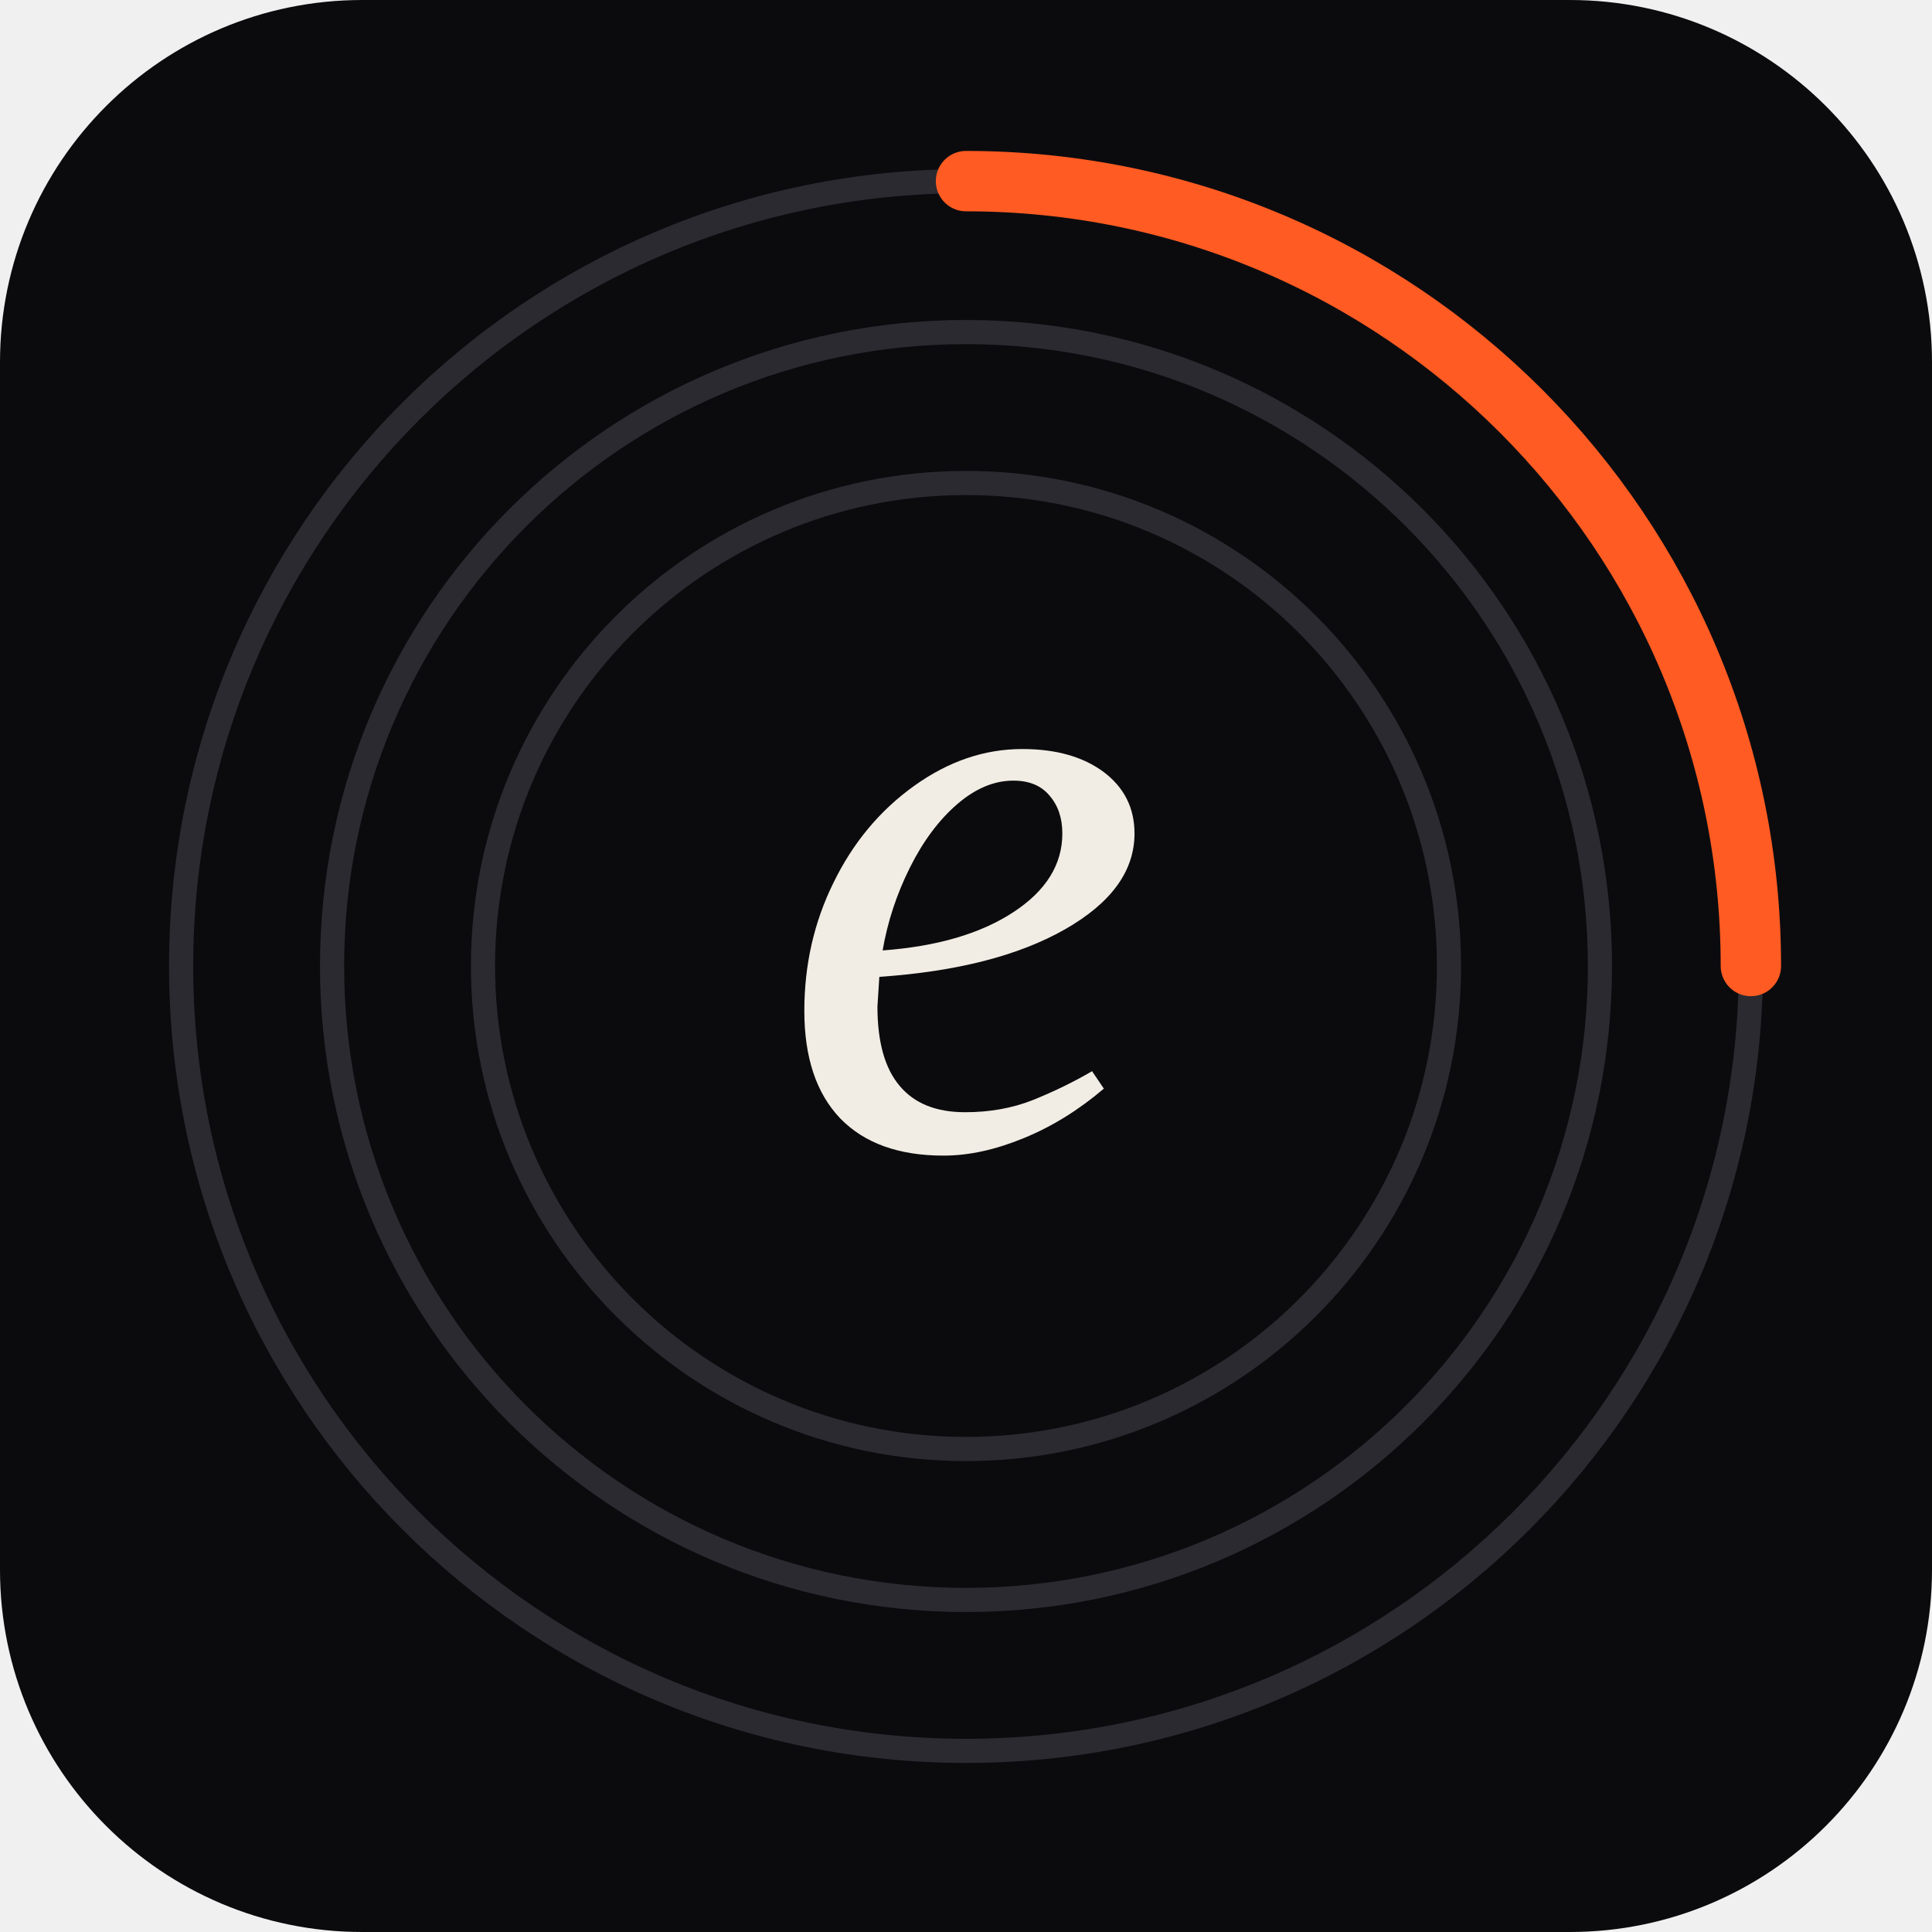
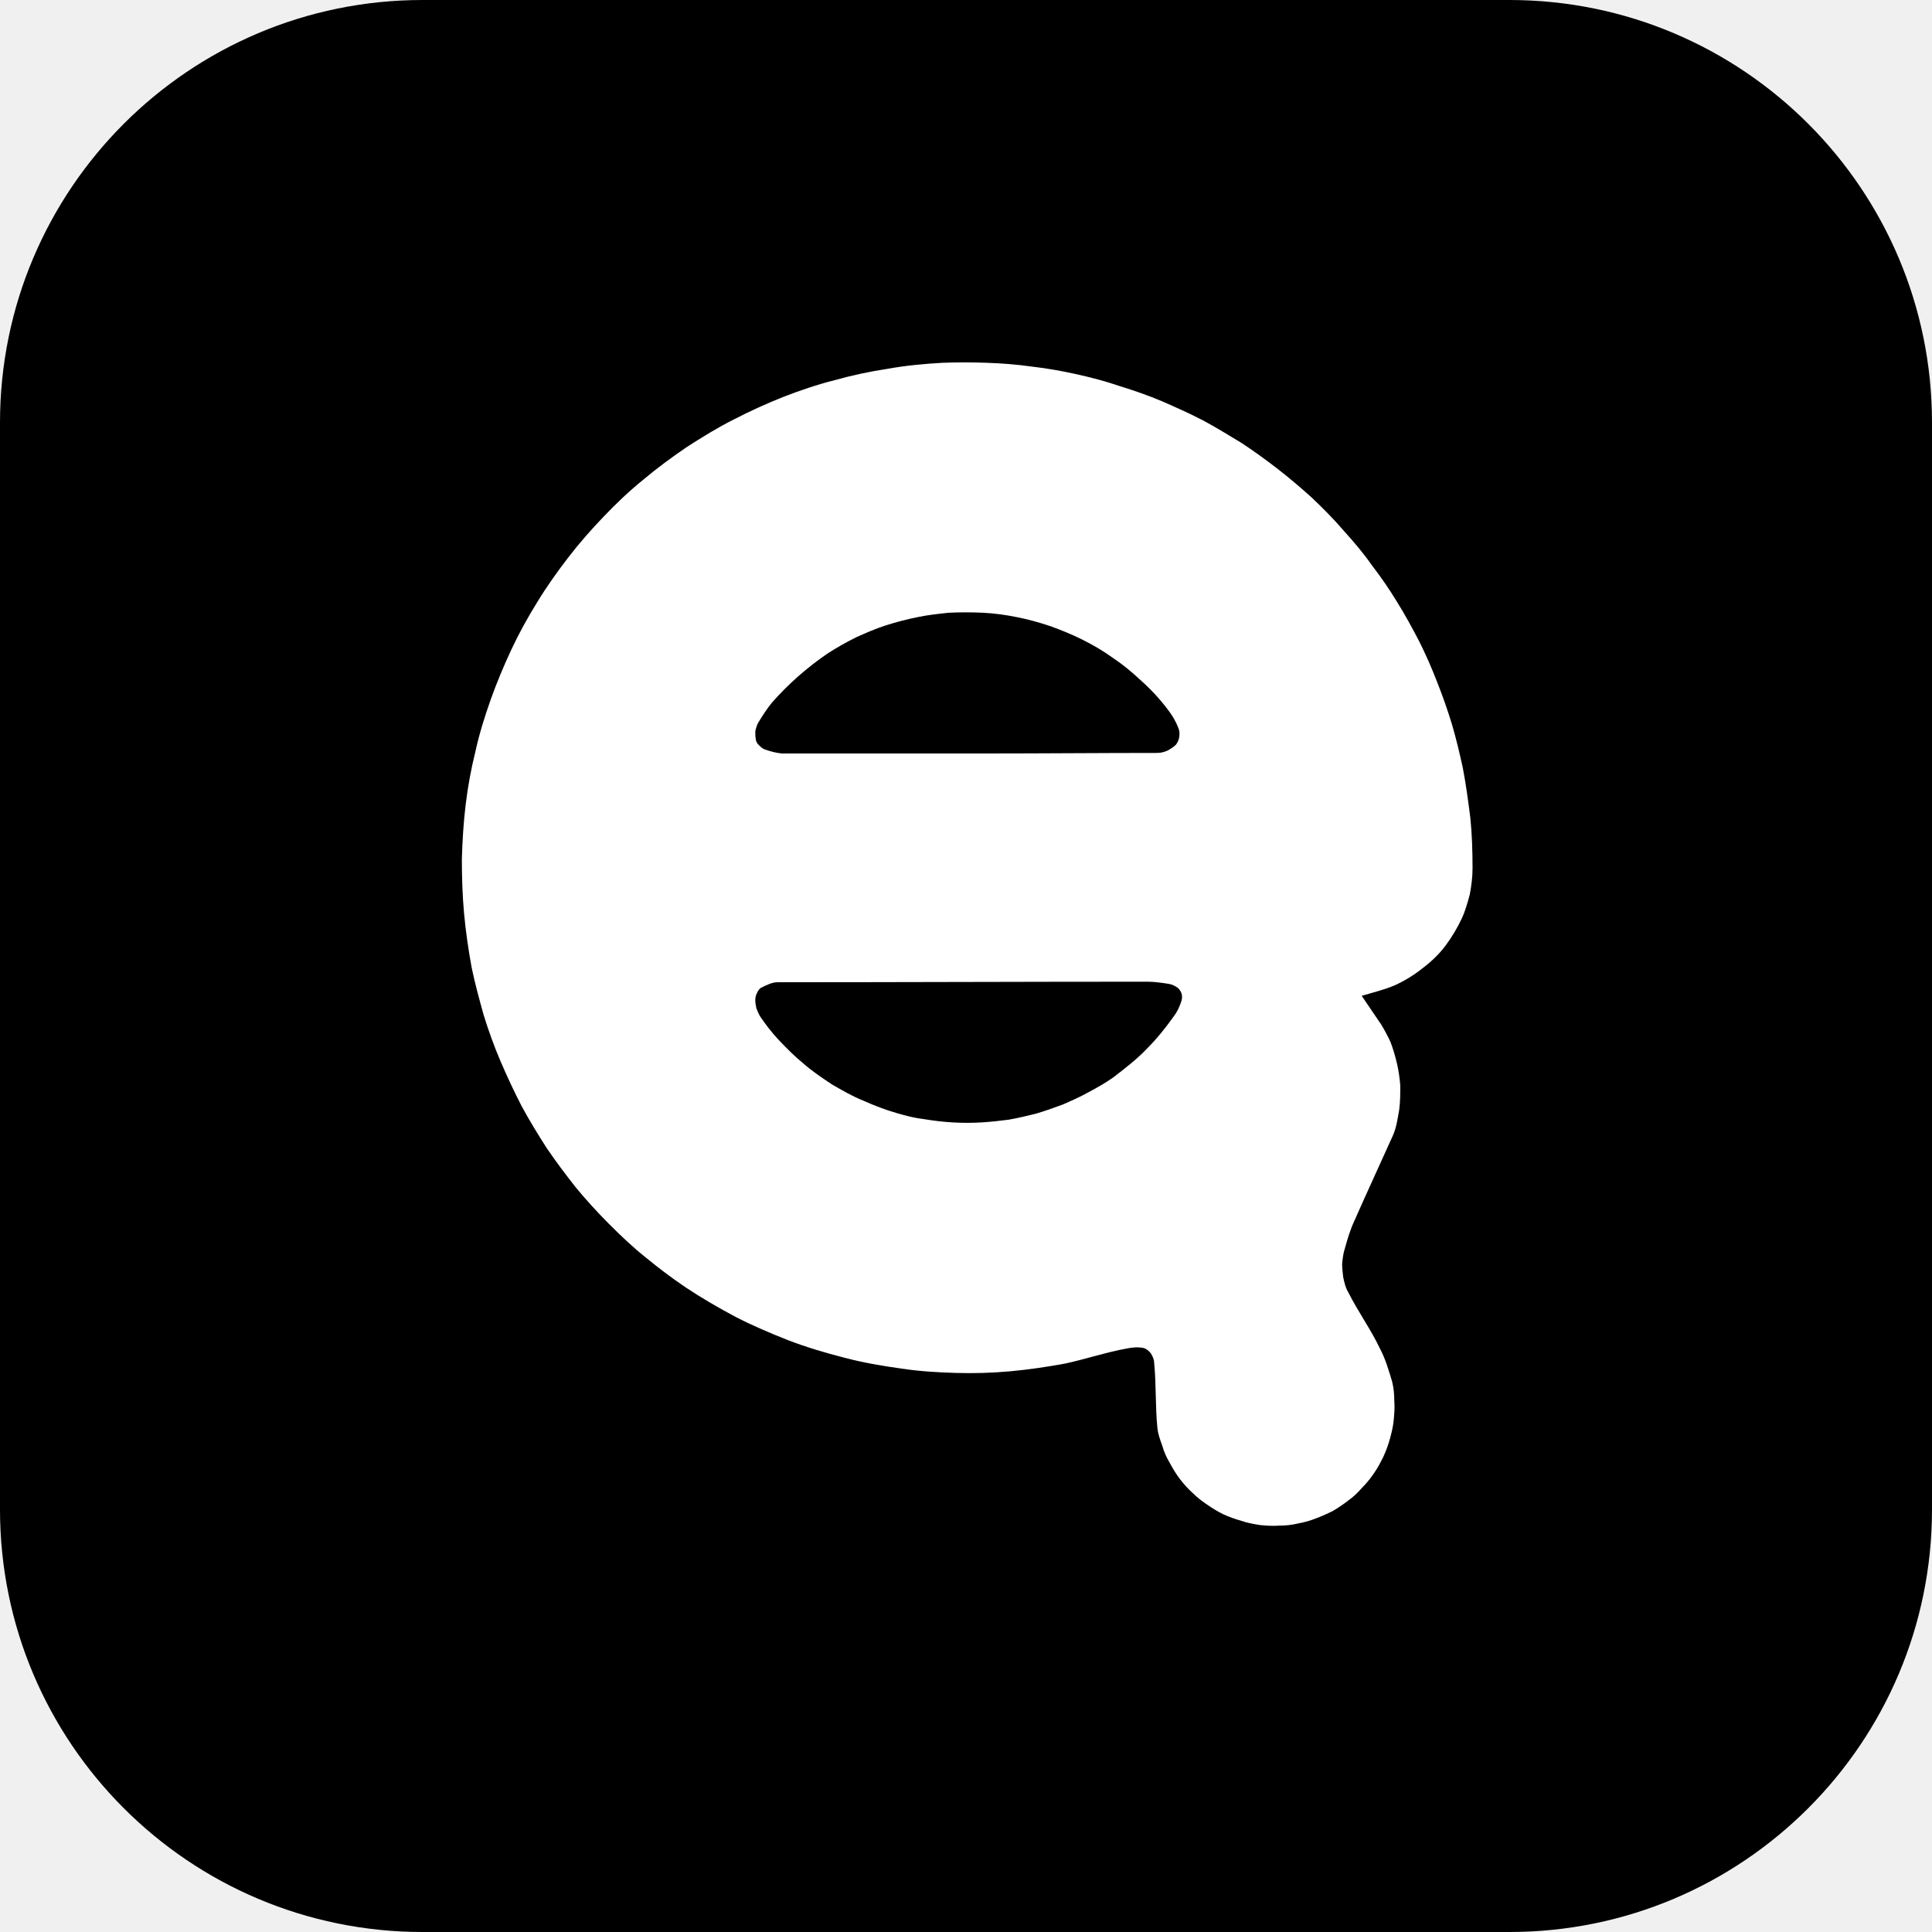
- <svg xmlns="http://www.w3.org/2000/svg" viewBox="0 0 64 64">
-   <rect width="64" height="64" rx="12" fill="#0b0b0e" />
-   <circle cx="32" cy="32" r="26" fill="none" stroke="#2a2a30" stroke-width="0.8" />
-   <circle cx="32" cy="32" r="21" fill="none" stroke="#2a2a30" stroke-width="0.8" />
-   <circle cx="32" cy="32" r="16" fill="none" stroke="#2a2a30" stroke-width="0.8" />
-   <path d="M 32 6 A 26 26 0 0 1 58 32" fill="none" stroke="#ff5b22" stroke-width="2" stroke-linecap="round" />
-   <text x="32" y="38" font-family="'Fraunces', 'Times New Roman', serif" font-size="28" font-style="italic" font-weight="300" fill="#f2ede4" text-anchor="middle" letter-spacing="-0.02em">e</text>
+ <svg xmlns="http://www.w3.org/2000/svg" viewBox="0 0 256 256">
+   <rect width="256" height="256" rx="56" fill="#000000" />
+   <path fill="#FFFFFF" fill-rule="evenodd" transform="translate(36 30) scale(0.72)" d="M123.4 25.1C120.0 25.3 116.7 25.6 113.4 26.2C110.1 26.7 106.8 27.4 103.6 28.3C100.4 29.1 97.2 30.2 94.1 31.4C91.1 32.6 88.0 34.0 85.1 35.5C82.1 37.0 79.2 38.8 76.4 40.6C73.6 42.5 70.9 44.5 68.4 46.6C65.8 48.7 63.4 51.0 61.1 53.4C58.8 55.8 56.6 58.3 54.6 60.9C52.6 63.5 50.6 66.3 48.9 69.1C47.1 72.0 45.5 74.9 44.1 77.9C42.7 80.9 41.4 84.0 40.3 87.1C39.2 90.2 38.2 93.4 37.5 96.6C36.7 99.8 36.1 103.1 35.7 106.4C35.3 109.7 35.1 113.0 35.0 116.4C35.0 119.7 35.1 123.1 35.4 126.4C35.7 129.7 36.2 133.1 36.8 136.4C37.4 139.3 38.2 142.2 39.0 145.1C39.9 148.0 40.9 150.8 42.1 153.6C43.3 156.4 44.6 159.2 46.0 161.9C47.4 164.5 49.0 167.1 50.6 169.6C52.3 172.1 54.1 174.5 56.0 176.9C57.9 179.2 60.0 181.5 62.1 183.6C64.3 185.8 66.5 187.9 68.9 189.8C71.2 191.7 73.6 193.5 76.1 195.2C79.1 197.2 82.2 199.0 85.4 200.7C88.5 202.3 91.8 203.7 95.1 205.0C98.5 206.3 101.9 207.3 105.4 208.2C108.8 209.1 112.3 209.7 115.9 210.2C119.2 210.7 122.5 210.9 125.9 211.0C129.2 211.1 132.6 211.0 135.9 210.7C139.2 210.4 142.6 209.9 145.9 209.3C149.7 208.5 153.5 207.2 157.4 206.5C158.4 206.3 159.4 206.2 160.4 206.4C160.9 206.5 161.4 206.9 161.8 207.4C162.1 207.9 162.4 208.5 162.4 209.1C162.8 213.1 162.6 217.1 163.0 221.1C163.1 222.2 163.5 223.3 163.9 224.4C164.2 225.5 164.7 226.6 165.3 227.6C165.9 228.7 166.5 229.7 167.2 230.6C167.9 231.5 168.7 232.4 169.5 233.1C170.3 233.9 171.2 234.6 172.1 235.2C173.1 235.9 174.1 236.5 175.1 237.0C176.2 237.5 177.3 237.9 178.4 238.2C179.5 238.6 180.7 238.8 181.9 239.0C183.0 239.1 184.2 239.2 185.4 239.1C186.5 239.1 187.7 239.0 188.9 238.7C190.0 238.5 191.1 238.2 192.1 237.8C193.2 237.4 194.3 236.9 195.3 236.4C196.3 235.8 197.2 235.2 198.1 234.5C199.1 233.8 199.9 233.0 200.7 232.1C201.5 231.3 202.3 230.3 202.9 229.4C203.6 228.4 204.1 227.4 204.6 226.4C205.1 225.3 205.5 224.2 205.8 223.1C206.1 222.0 206.4 220.8 206.5 219.6C206.6 218.5 206.7 217.3 206.6 216.1C206.6 215.0 206.5 213.8 206.2 212.6C205.6 210.6 205.0 208.5 204.0 206.6C202.3 203.0 199.9 199.7 198.1 196.1C197.6 195.3 197.4 194.3 197.2 193.4C197.1 192.6 197.0 191.7 197.0 190.9C197.1 189.9 197.2 189.0 197.5 188.1C198.0 186.3 198.5 184.6 199.3 182.9C201.6 177.7 204.0 172.5 206.3 167.4C207.0 165.9 207.2 164.2 207.5 162.6C207.7 161.1 207.7 159.6 207.7 158.1C207.6 156.8 207.4 155.4 207.1 154.1C206.8 152.8 206.4 151.4 205.9 150.1C205.4 149.0 204.8 147.9 204.2 146.9C203.0 145.1 201.8 143.4 200.6 141.6C202.6 141.0 204.7 140.5 206.6 139.7C208.4 138.9 210.2 137.8 211.7 136.6C213.3 135.4 214.8 134.0 216.0 132.4C217.2 130.8 218.2 129.1 219.0 127.4C219.7 125.9 220.1 124.4 220.5 122.9C220.8 121.3 221.0 119.7 221.0 118.1C221.0 115.0 220.9 111.9 220.6 108.9C220.2 105.8 219.8 102.7 219.2 99.6C218.6 96.9 218.0 94.3 217.2 91.6C216.4 89.0 215.5 86.4 214.5 83.9C213.5 81.3 212.4 78.8 211.2 76.4C209.9 73.9 208.6 71.5 207.1 69.1C205.7 66.8 204.2 64.6 202.5 62.4C200.9 60.1 199.1 58.0 197.2 55.9C195.4 53.8 193.4 51.8 191.4 49.9C189.4 48.1 187.3 46.3 185.1 44.6C182.9 42.9 180.7 41.3 178.4 39.8C176.1 38.4 173.8 37.0 171.4 35.7C168.9 34.4 166.4 33.3 163.9 32.2C161.3 31.1 158.7 30.2 156.1 29.4C153.5 28.5 150.8 27.8 148.1 27.2C145.4 26.6 142.6 26.1 139.9 25.8C137.1 25.4 134.4 25.2 131.6 25.1C128.9 25.0 126.1 25.0 123.4 25.1ZM124.6 71.1C122.7 71.3 120.8 71.5 118.9 71.9C116.9 72.3 115.0 72.8 113.1 73.4C111.2 74.0 109.4 74.8 107.6 75.6C105.8 76.5 104.0 77.5 102.3 78.6C100.4 79.9 98.6 81.3 96.9 82.8C95.2 84.3 93.6 85.9 92.1 87.6C91.1 88.8 90.3 90.1 89.5 91.4C89.3 91.8 89.1 92.4 89.0 92.9C89.0 93.4 89.0 93.9 89.1 94.4C89.1 94.7 89.3 95.1 89.6 95.4C89.9 95.7 90.2 96.0 90.6 96.2C91.7 96.6 92.8 96.9 93.9 97.0C106.4 97.0 118.9 97.0 131.4 97.0C141.9 97.0 152.5 96.9 163.0 96.9C163.7 96.9 164.4 96.7 165.0 96.4C165.5 96.1 166.0 95.8 166.4 95.4C166.7 95.0 166.9 94.6 167.0 94.1C167.1 93.5 167.1 92.9 166.9 92.4C166.4 91.1 165.7 89.9 164.9 88.9C163.4 86.9 161.7 85.1 159.9 83.5C158.3 82.0 156.6 80.6 154.8 79.4C153.0 78.1 151.1 77.0 149.1 76.0C147.3 75.1 145.3 74.3 143.4 73.6C141.3 72.9 139.2 72.3 137.1 71.9C135.1 71.5 133.0 71.2 130.9 71.1C128.8 71.0 126.7 71.0 124.6 71.1ZM93.1 139.1C92.1 139.1 91.1 139.6 90.1 140.1C89.7 140.3 89.5 140.7 89.3 141.1C89.1 141.5 89.0 141.9 89.0 142.4C89.0 142.9 89.1 143.4 89.2 143.9C89.4 144.4 89.6 144.9 89.9 145.4C90.9 146.9 92.0 148.3 93.2 149.6C94.7 151.2 96.2 152.7 97.9 154.1C99.5 155.5 101.3 156.7 103.1 157.9C105.0 159.0 106.9 160.1 108.9 160.9C110.9 161.8 113.0 162.6 115.1 163.2C116.8 163.7 118.4 164.1 120.1 164.3C121.9 164.6 123.6 164.8 125.4 164.9C127.1 165.0 128.9 165.0 130.6 164.9C132.3 164.8 134.0 164.6 135.6 164.4C137.3 164.1 139.0 163.7 140.6 163.3C142.3 162.8 144.0 162.2 145.6 161.6C147.2 160.9 148.8 160.2 150.4 159.3C151.9 158.5 153.5 157.6 154.9 156.6C157.1 154.9 159.2 153.3 161.1 151.3C162.9 149.5 164.5 147.5 166.0 145.4C166.6 144.6 167.0 143.8 167.3 142.9C167.5 142.4 167.6 141.9 167.5 141.4C167.4 140.9 167.1 140.4 166.7 140.1C166.3 139.8 165.7 139.5 165.1 139.4C163.8 139.2 162.5 139.0 161.1 139.0C138.5 139.0 115.8 139.1 93.1 139.1Z" />
</svg>
